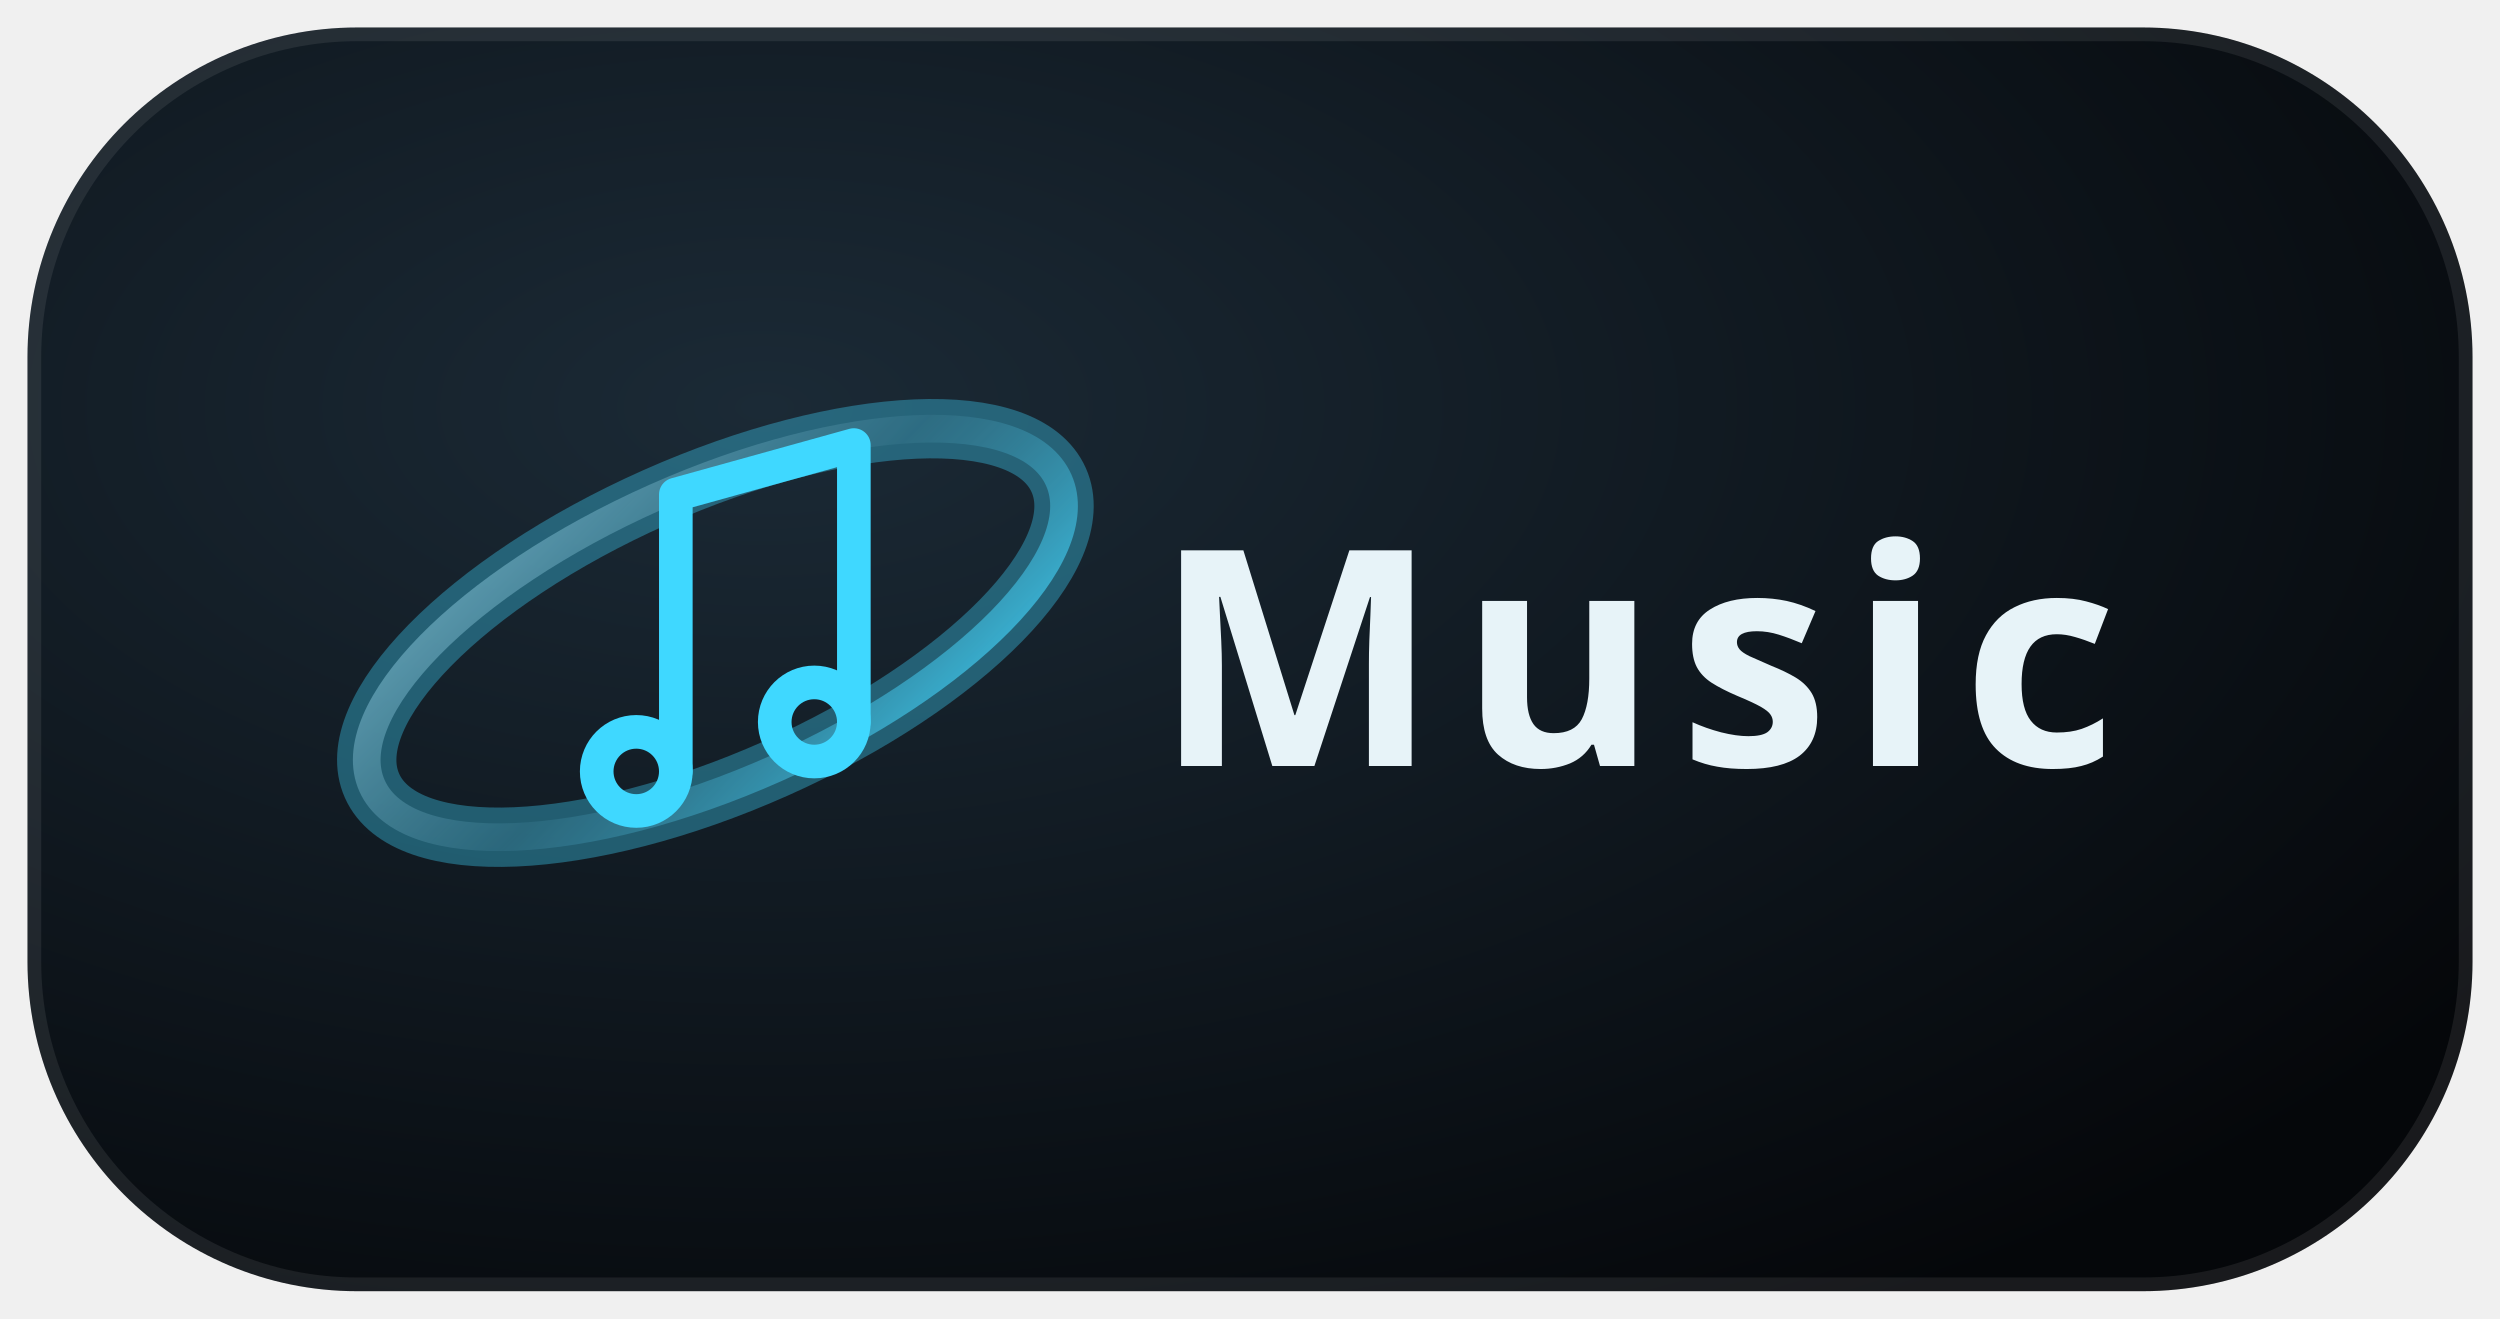
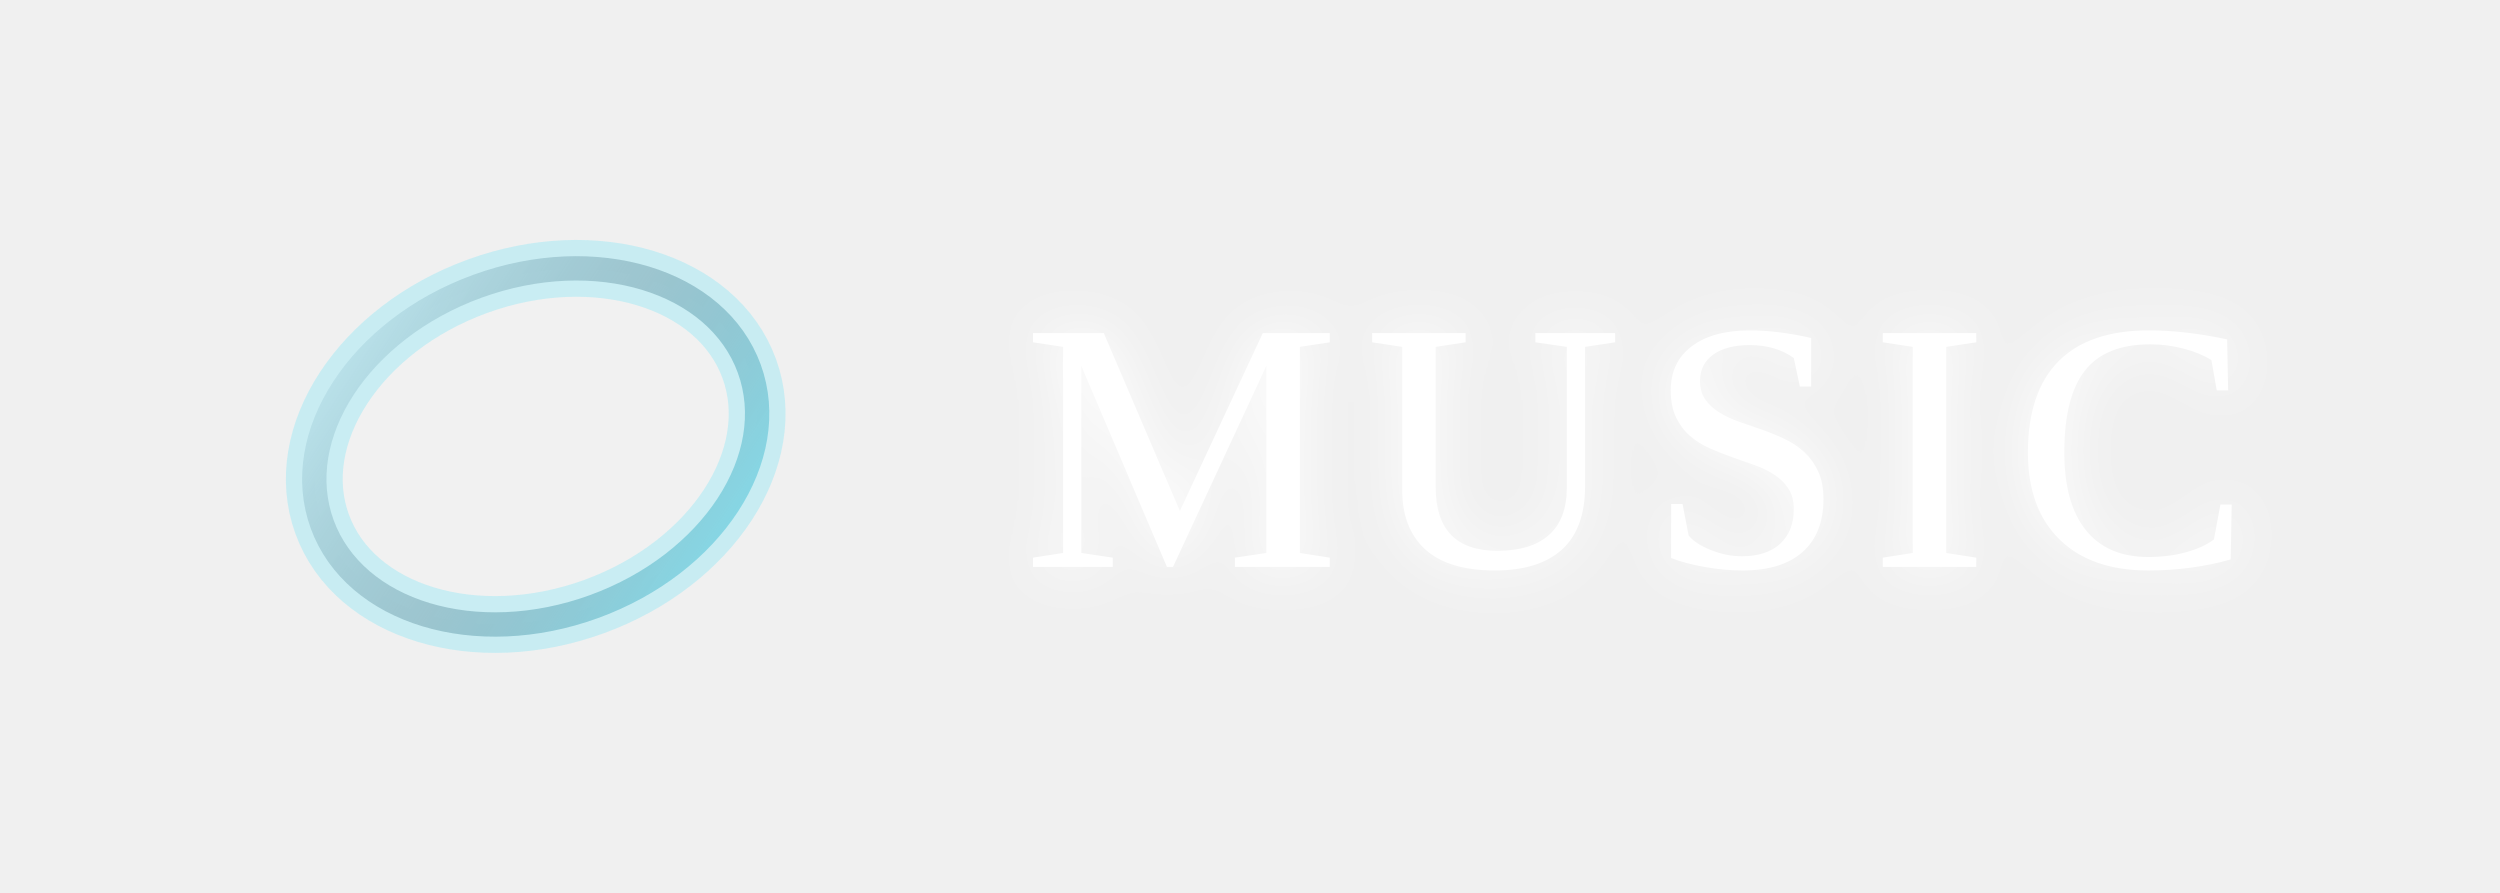
- <svg xmlns="http://www.w3.org/2000/svg" viewBox="0 0 182 96" role="img" aria-label="Music">
+ <svg xmlns="http://www.w3.org/2000/svg" viewBox="0 0 308 110" role="img" aria-label="MUSIC">
  <defs>
-     <radialGradient id="glass-music" cx="30%" cy="30%" r="85%">
-       <stop offset="0" stop-color="#1b2a36" />
-       <stop offset="1" stop-color="#05070a" />
-     </radialGradient>
    <linearGradient id="ring-music" x1="0" y1="0" x2="1" y2="1">
-       <stop offset="0" stop-color="#d9e6ee" stop-opacity="0.55" />
-       <stop offset="0.5" stop-color="#3a4a57" stop-opacity="0.35" />
-       <stop offset="1" stop-color="#3fd8ff" stop-opacity="0.9" />
+       <stop offset="0" stop-color="#f2f7fa" stop-opacity="0.75" />
+       <stop offset="0.5" stop-color="#5b6b78" stop-opacity="0.45" />
+       <stop offset="1" stop-color="#7fe6f5" stop-opacity="0.95" />
    </linearGradient>
+     <filter id="glow-music" x="-20%" y="-40%" width="140%" height="180%">
+       <feGaussianBlur stdDeviation="3.2" result="b" />
+       <feMerge>
+         <feMergeNode in="b" />
+         <feMergeNode in="SourceGraphic" />
+       </feMerge>
+     </filter>
  </defs>
-   <rect x="2" y="2" width="178" height="92" rx="24" fill="url(#glass-music)" />
-   <rect x="2.5" y="2.5" width="177" height="91" rx="23.5" fill="none" stroke="#ffffff" stroke-opacity="0.08" />
-   <g transform="translate(6 0) scale(0.72) translate(16 16)">
-     <ellipse cx="48" cy="48" rx="38" ry="15" transform="rotate(-24 48 48)" fill="none" stroke="url(#ring-music)" stroke-width="2.8" />
-     <ellipse cx="48" cy="48" rx="38" ry="15" transform="rotate(-24 48 48)" fill="none" stroke="#3fd8ff" stroke-opacity="0.35" stroke-width="6" stroke-linecap="round" />
-     <g fill="none" stroke="#3fd8ff" stroke-width="3.4" stroke-linecap="round" stroke-linejoin="round">
-       <path d="M44 62V34l18-5v28" />
-       <circle cx="40" cy="62" r="4" />
-       <circle cx="58" cy="57" r="4" />
-     </g>
+   <g transform="translate(66.0 55.0)">
+     <ellipse rx="28" ry="21" transform="rotate(-20)" fill="#ffffff" fill-opacity="0.04" stroke="url(#ring-music)" stroke-width="3" />
+     <ellipse rx="28" ry="21" transform="rotate(-20)" fill="none" stroke="#7fe6f5" stroke-opacity="0.35" stroke-width="7" />
  </g>
-   <text x="84" y="48" dominant-baseline="middle" font-family="Orbitron, 'Segoe UI', system-ui, sans-serif" font-size="22" font-weight="600" letter-spacing="1.5" fill="#e7f3f8">Music</text>
+   <text x="126" y="55.0" dominant-baseline="central" font-family="Bodoni Moda, 'Bodoni MT', Didot, Cambria, Georgia, 'Times New Roman', serif" font-size="44" font-weight="400" letter-spacing="3" fill="#ffffff" filter="url(#glow-music)">MUSIC</text>
</svg>
